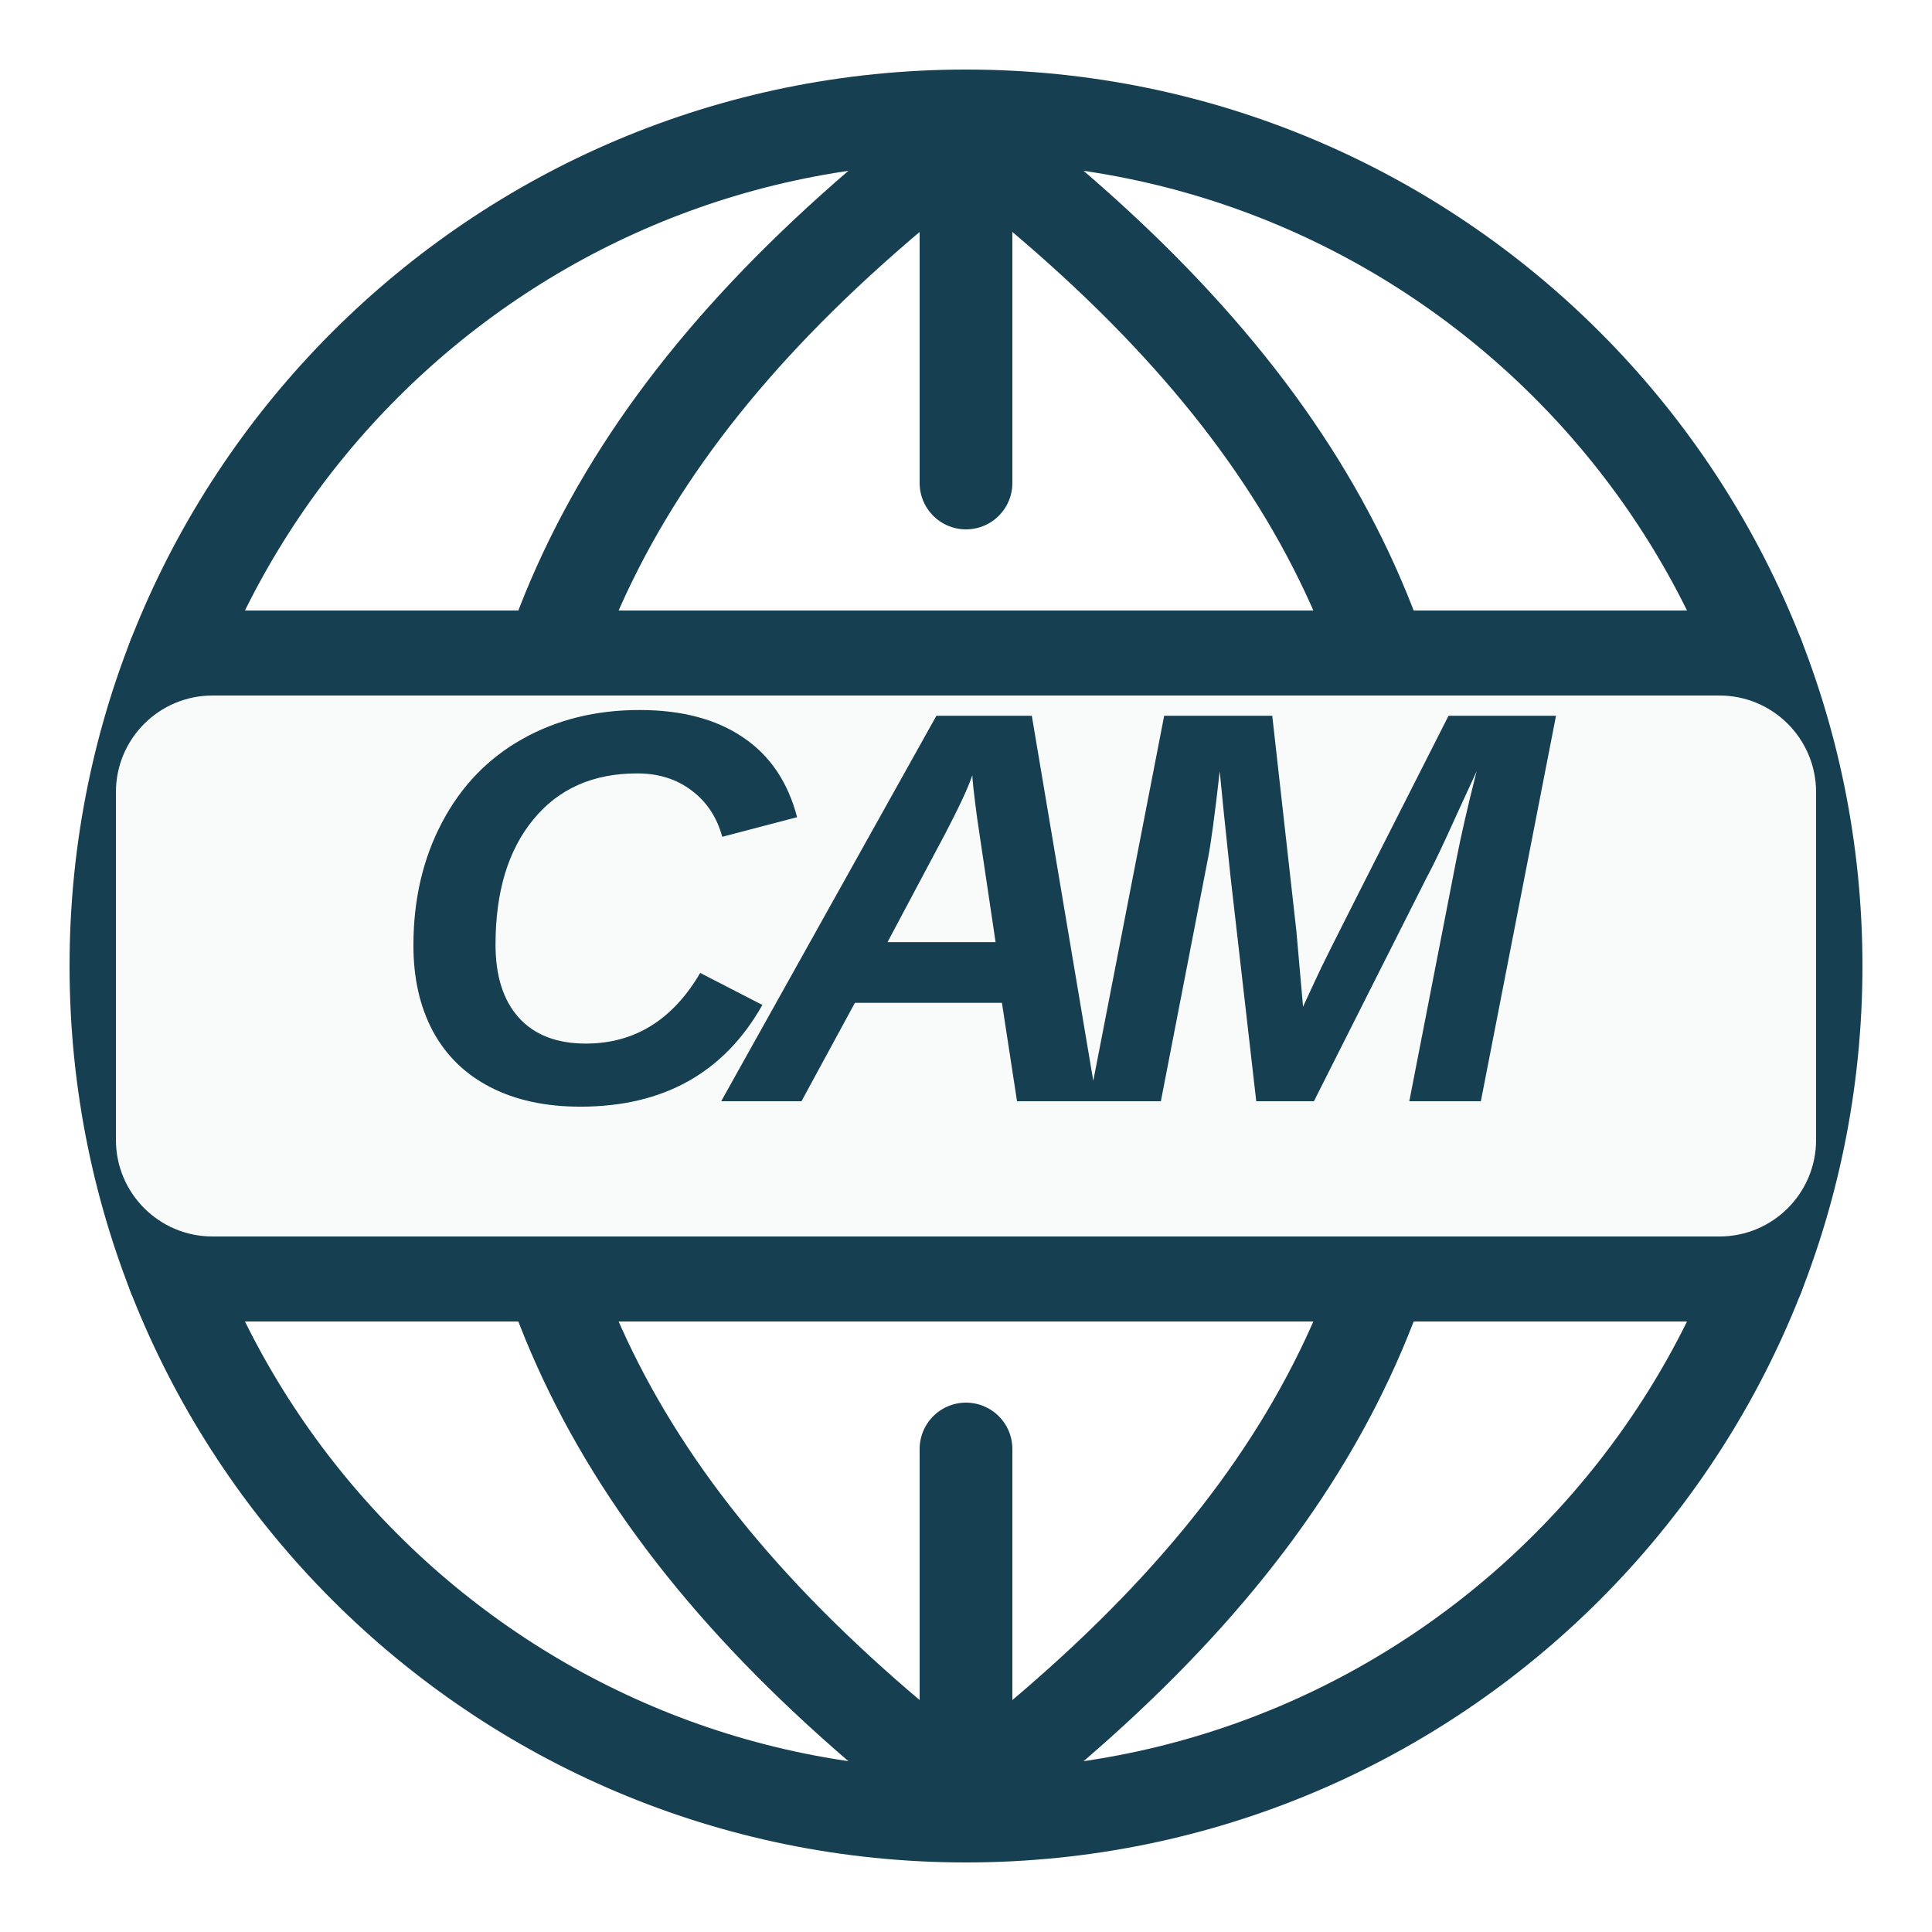
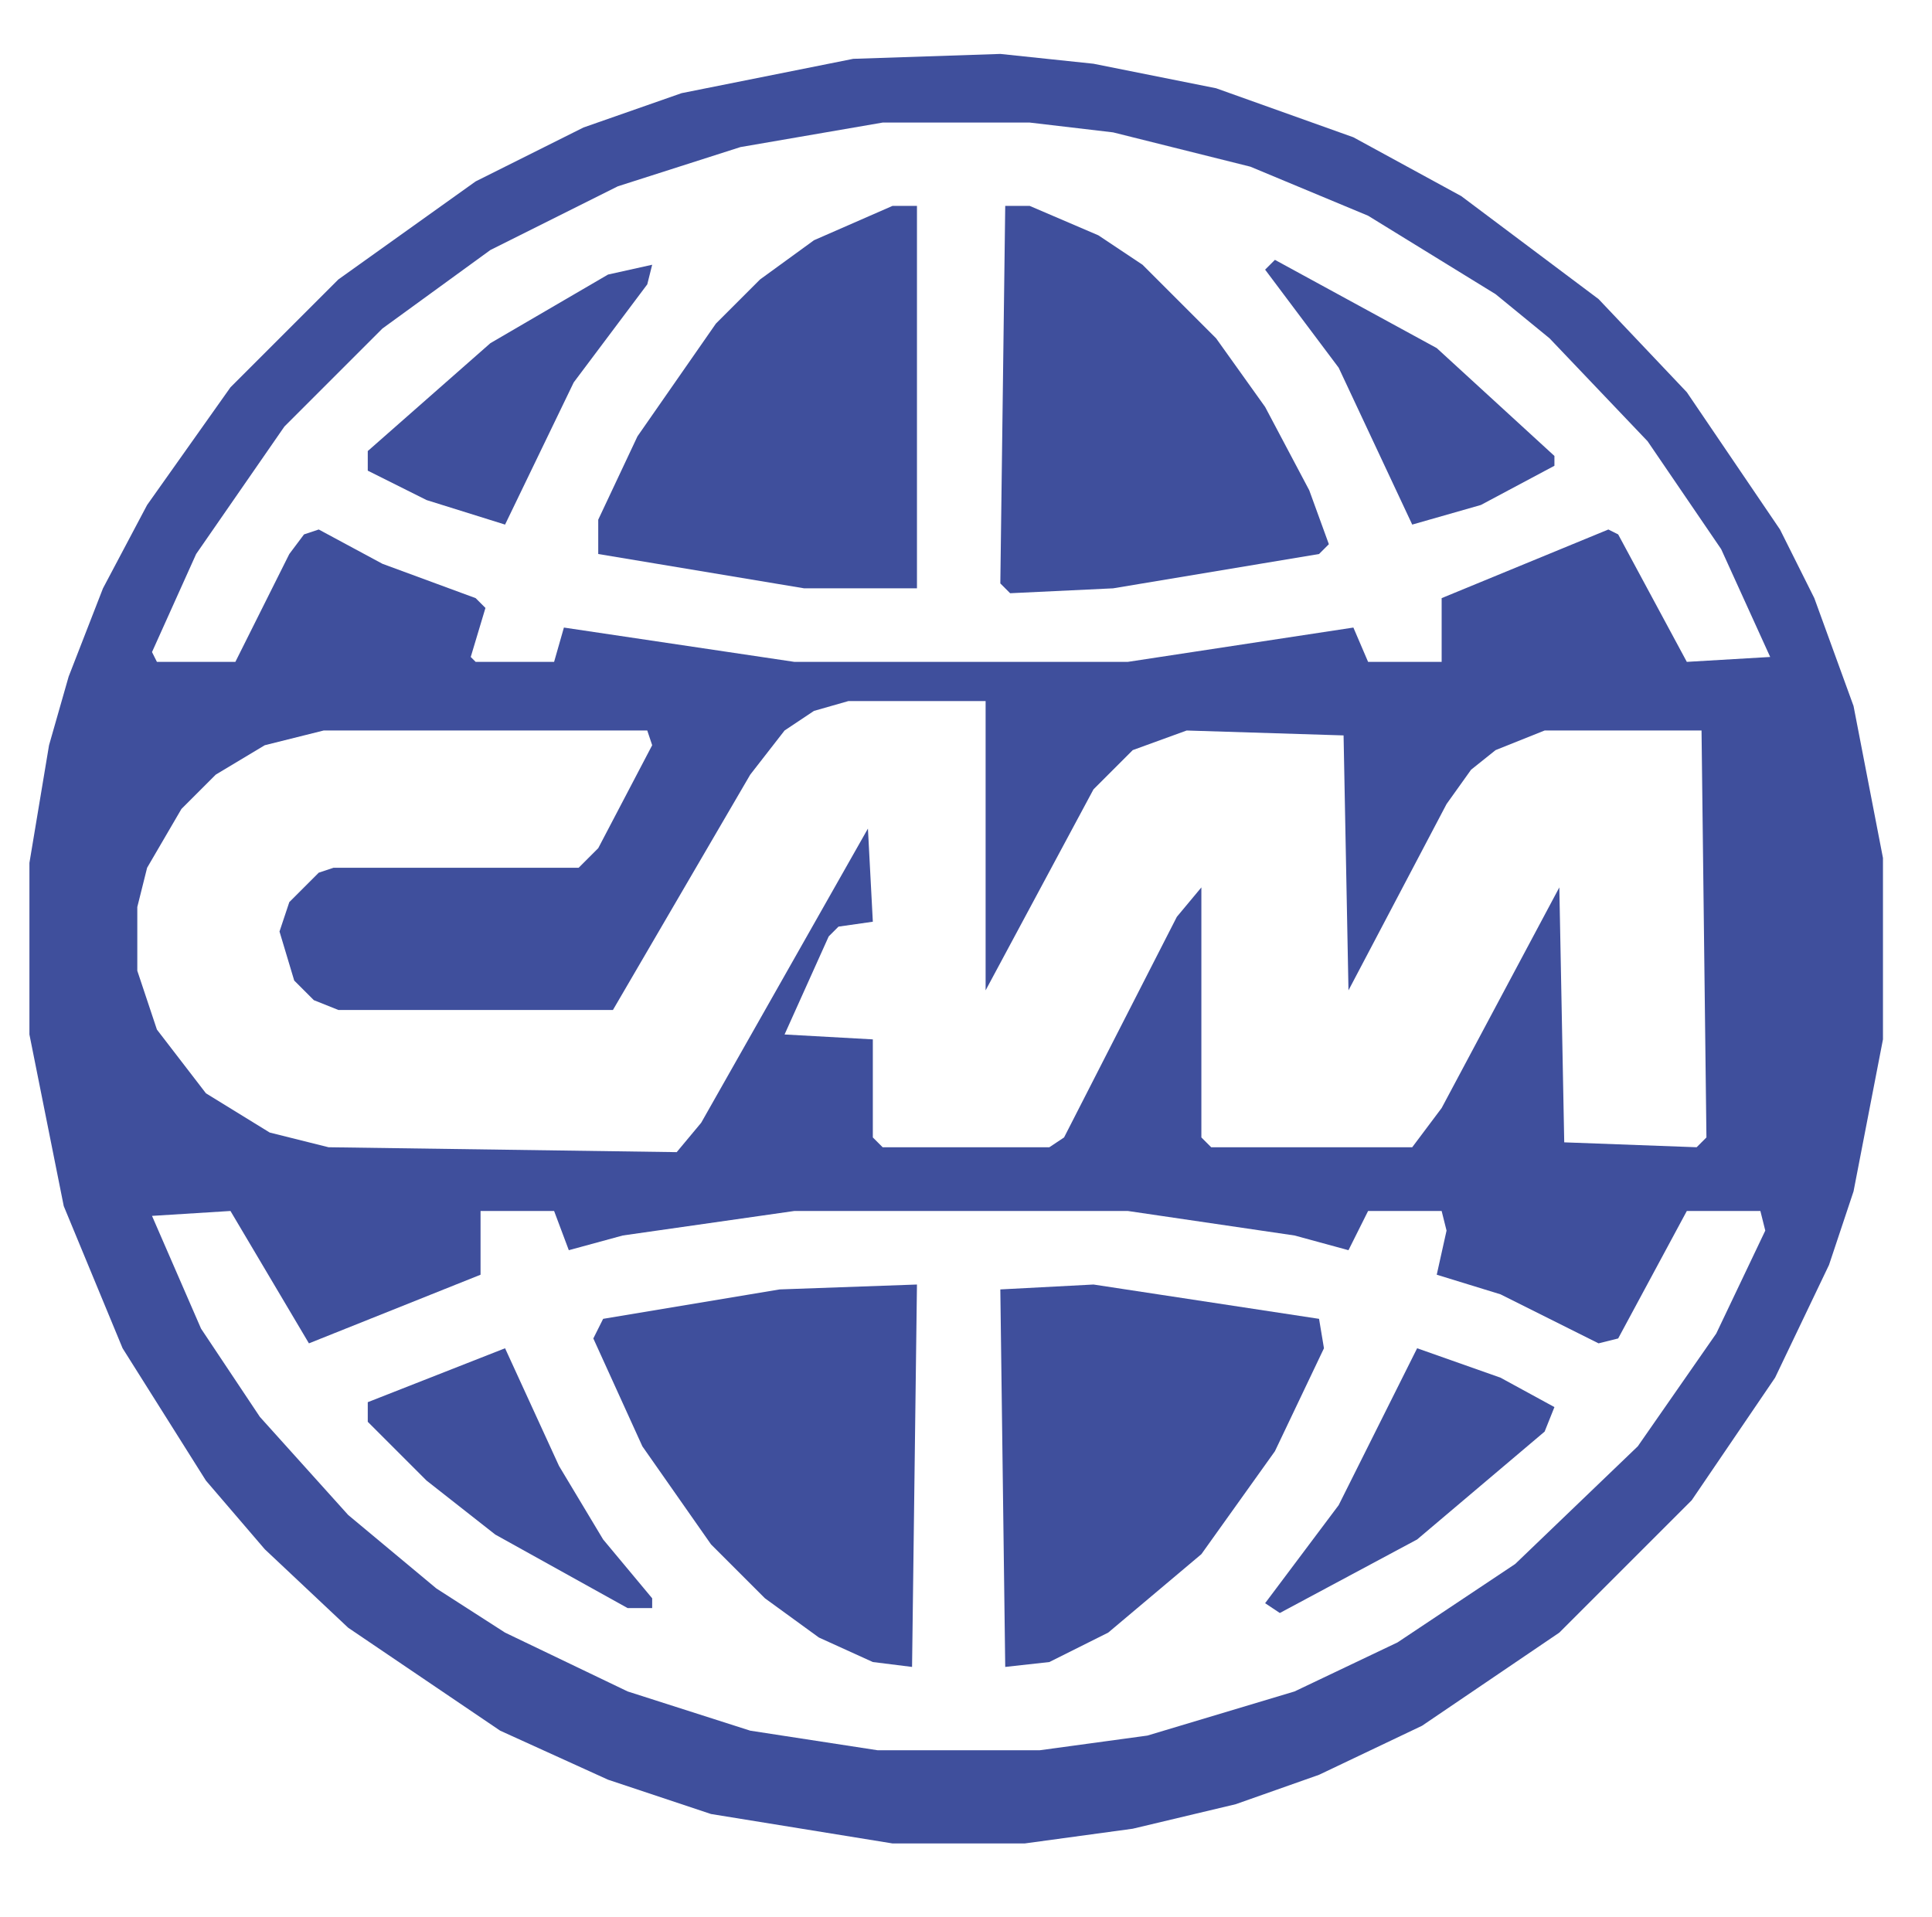
- <svg xmlns="http://www.w3.org/2000/svg" viewBox="0 0 100 100" role="img" aria-labelledby="t">
-   <g fill="none" stroke="#163f51" stroke-width="4.8" stroke-linecap="round" stroke-linejoin="round">
-     <circle cx="50" cy="50" r="44" />
-     <path d="M50 7c-17 13-24 26-24 43s7 30 24 43M50 7c17 13 24 26 24 43S67 80 50 93" />
-     <path d="M9 34h82M9 66h82M50 7v18M50 75v18" />
-   </g>
-   <rect x="6" y="36" width="88" height="28" rx="5" fill="#f9fbfa" />
-   <text x="50" y="57" text-anchor="middle" font-family="Arial,Helvetica,sans-serif" font-size="29" font-weight="900" font-style="italic" letter-spacing="-3" fill="#163f51">CAM</text>
+ <svg xmlns="http://www.w3.org/2000/svg" viewBox="0 0 394 391" role="img">
+   <path fill="#3f4f9c" fill-rule="evenodd" d="M174,12 139,19 119,26 97,37 69,57 47,79 30,103 21,120 14,138 10,152 6,176 6,211 13,246 25,275 42,302 54,316 71,332 102,353 124,363 145,370 182,376 209,376 231,373 252,368 269,362 290,352 318,333 345,306 362,281 373,258 378,243 384,212 384,175 378,144 370,122 363,108 344,80 326,61 298,40 276,28 248,18 223,13 204,11Z M31,248 47,247 63,274 98,260 98,247 113,247 116,255 127,252 162,247 230,247 264,252 275,255 279,247 294,247 295,251 293,260 306,264 326,274 330,273 344,247 359,247 360,251 350,272 334,295 309,319 285,335 264,345 234,354 212,357 179,357 153,353 128,345 103,333 89,324 71,309 53,289 41,271Z M317,287 306,281 289,275 273,307 258,327 261,329 289,314 315,292Z M75,286 75,290 87,302 101,313 128,328 133,328 133,326 123,314 114,299 103,275Z M269,269 223,262 204,263 205,340 214,339 226,333 245,317 260,296 270,275Z M123,269 121,273 131,295 145,315 156,326 167,334 178,339 186,340 187,262 159,263Z M28,185 30,177 37,165 44,158 54,152 66,149 132,149 133,152 122,173 118,177 68,177 65,178 59,184 57,190 60,200 64,204 69,206 125,206 153,158 160,149 166,145 173,143 201,143 201,202 223,161 231,153 242,149 274,150 275,202 295,164 300,157 305,153 315,149 347,149 348,232 346,234 319,233 318,181 294,226 288,234 247,234 245,232 245,181 240,187 217,232 214,234 180,234 178,232 178,212 160,211 169,191 171,189 178,188 177,169 143,229 138,235 67,234 55,231 42,223 32,210 28,198Z M31,133 40,113 58,87 78,67 100,51 126,38 151,30 180,25 210,25 227,27 255,34 279,44 305,60 316,69 336,90 351,112 361,134 344,135 330,109 328,108 294,122 294,135 279,135 276,128 230,135 162,135 115,128 113,135 97,135 96,134 99,124 97,122 78,115 65,108 62,109 59,113 48,135 32,135Z M133,54 124,56 100,70 75,92 75,96 87,102 103,107 117,78 132,58Z M258,55 273,75 288,107 302,103 317,95 317,93 293,71 260,53Z M205,42 204,119 206,121 227,120 269,113 271,111 267,100 258,83 248,69 233,54 224,48 210,42Z M187,42 182,42 166,49 155,57 146,66 130,89 122,106 122,113 164,120 187,120Z" />
</svg>
